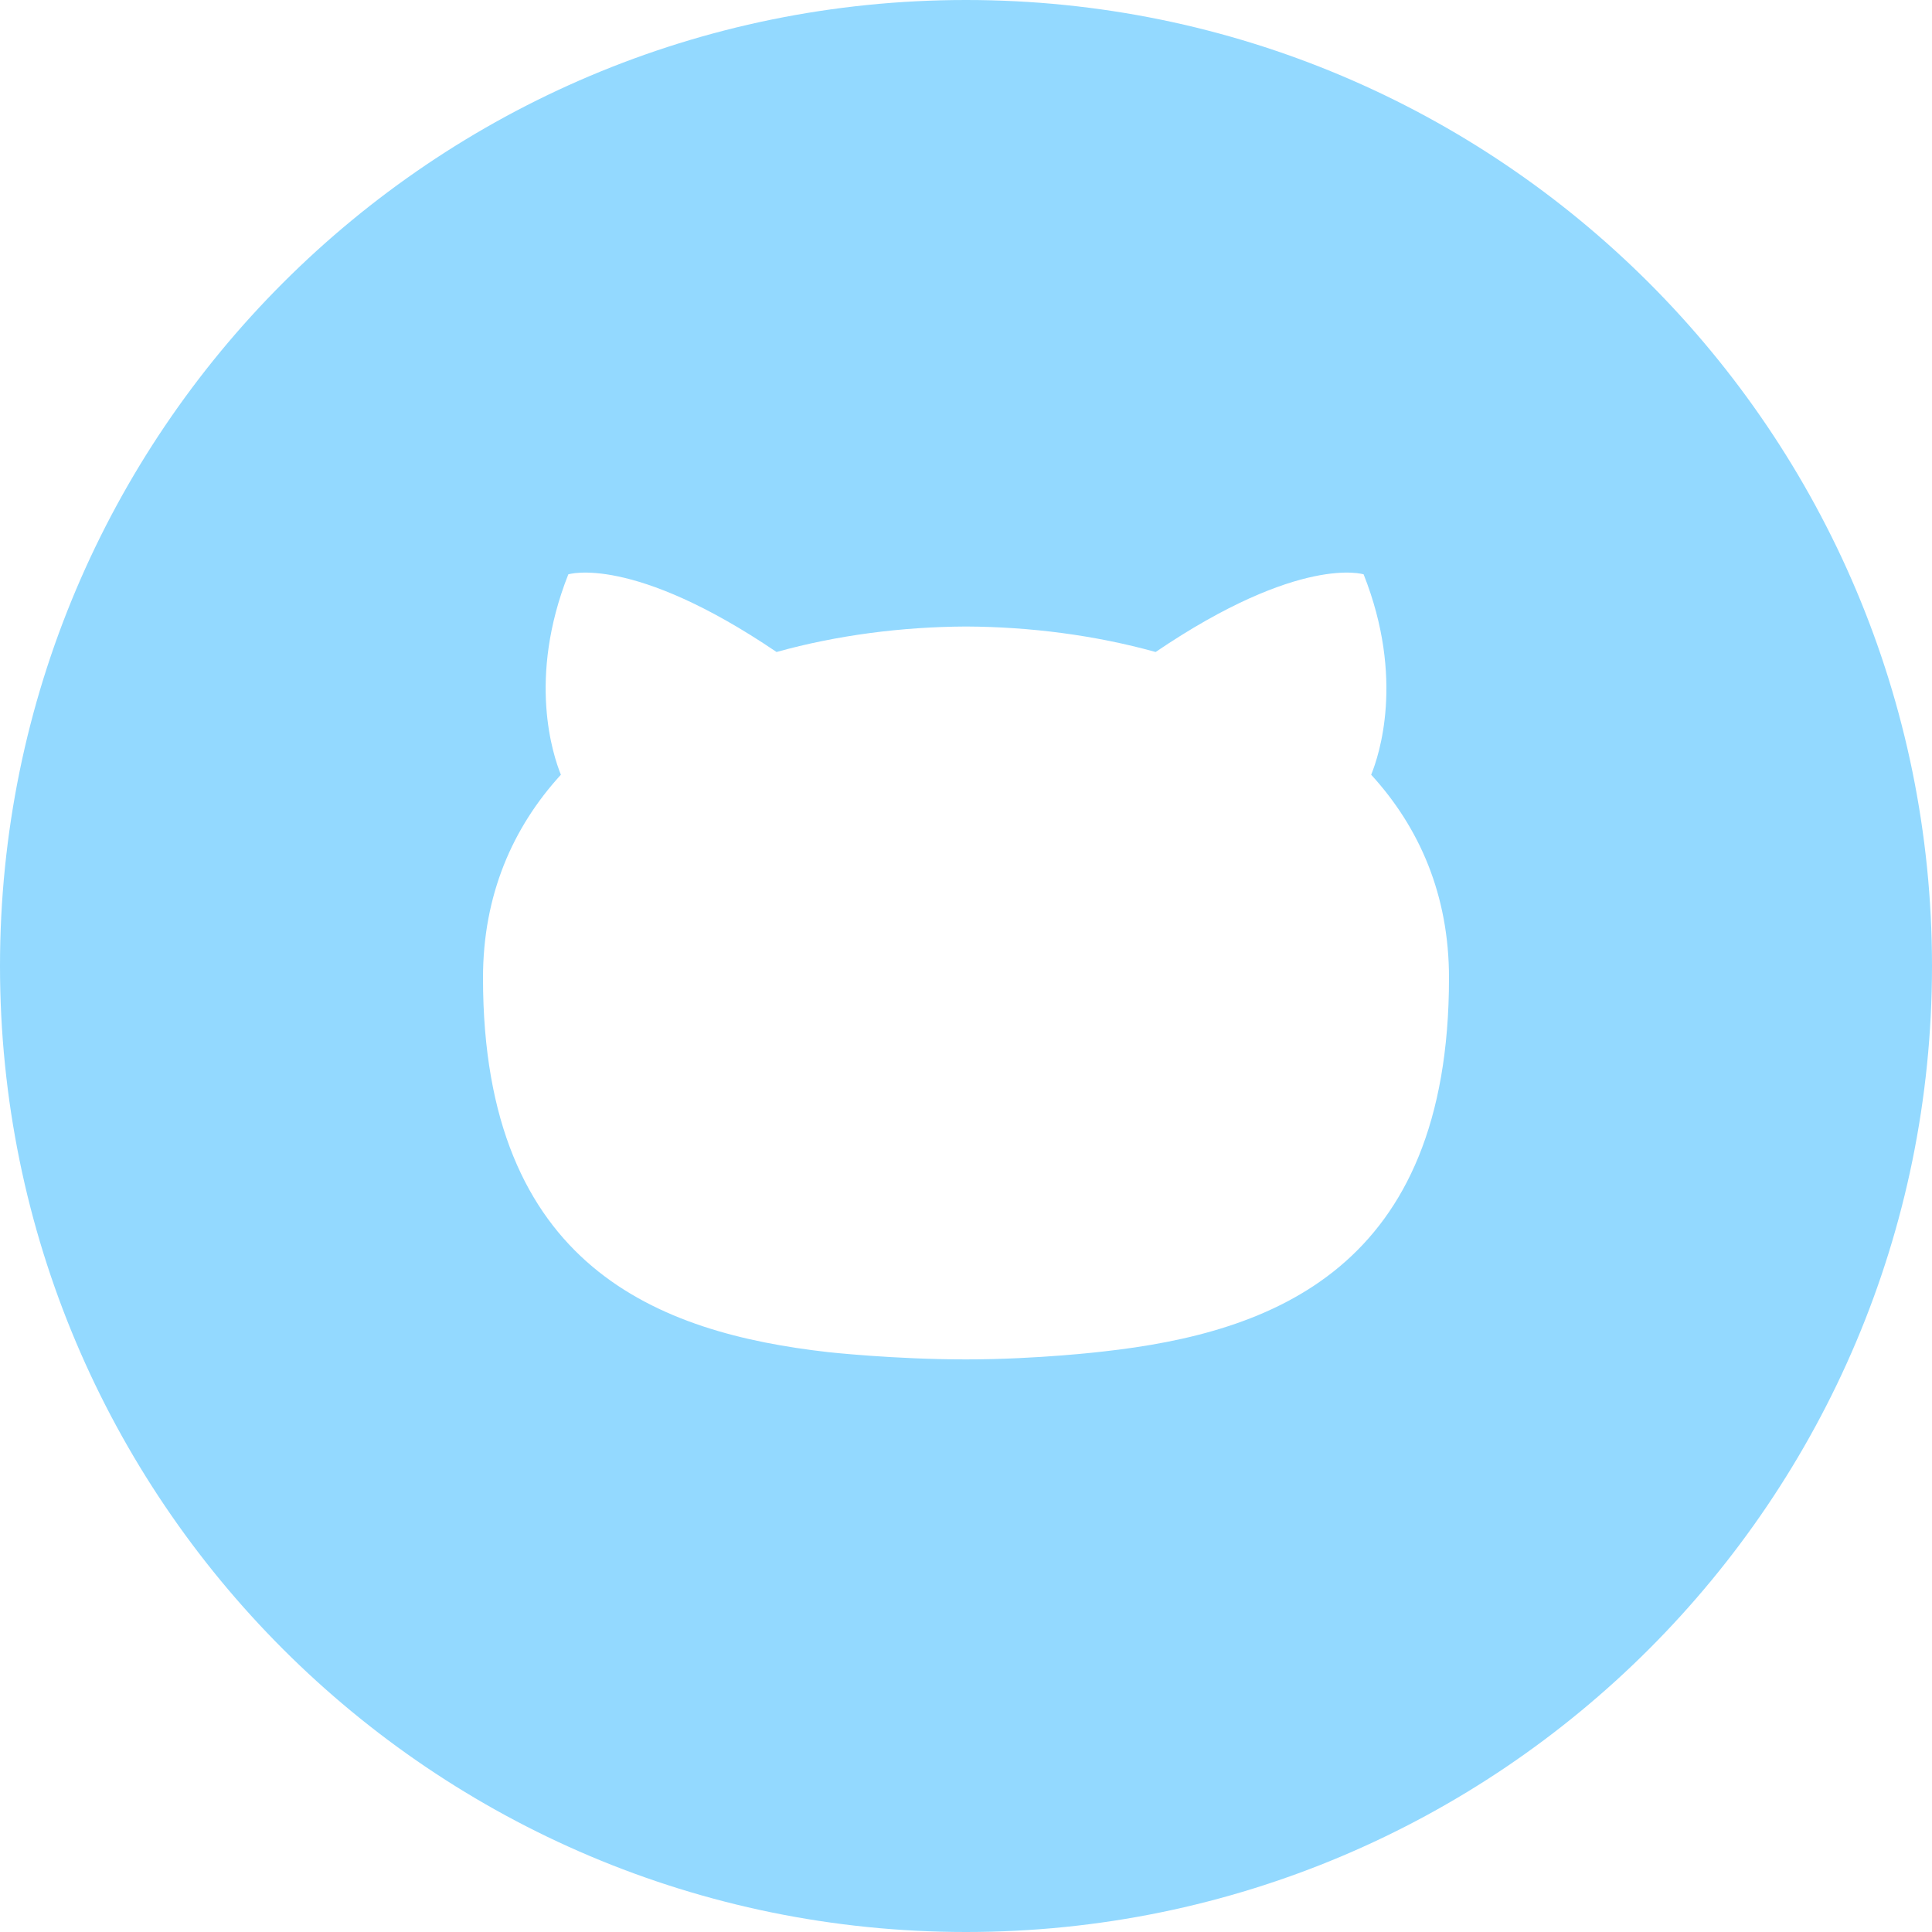
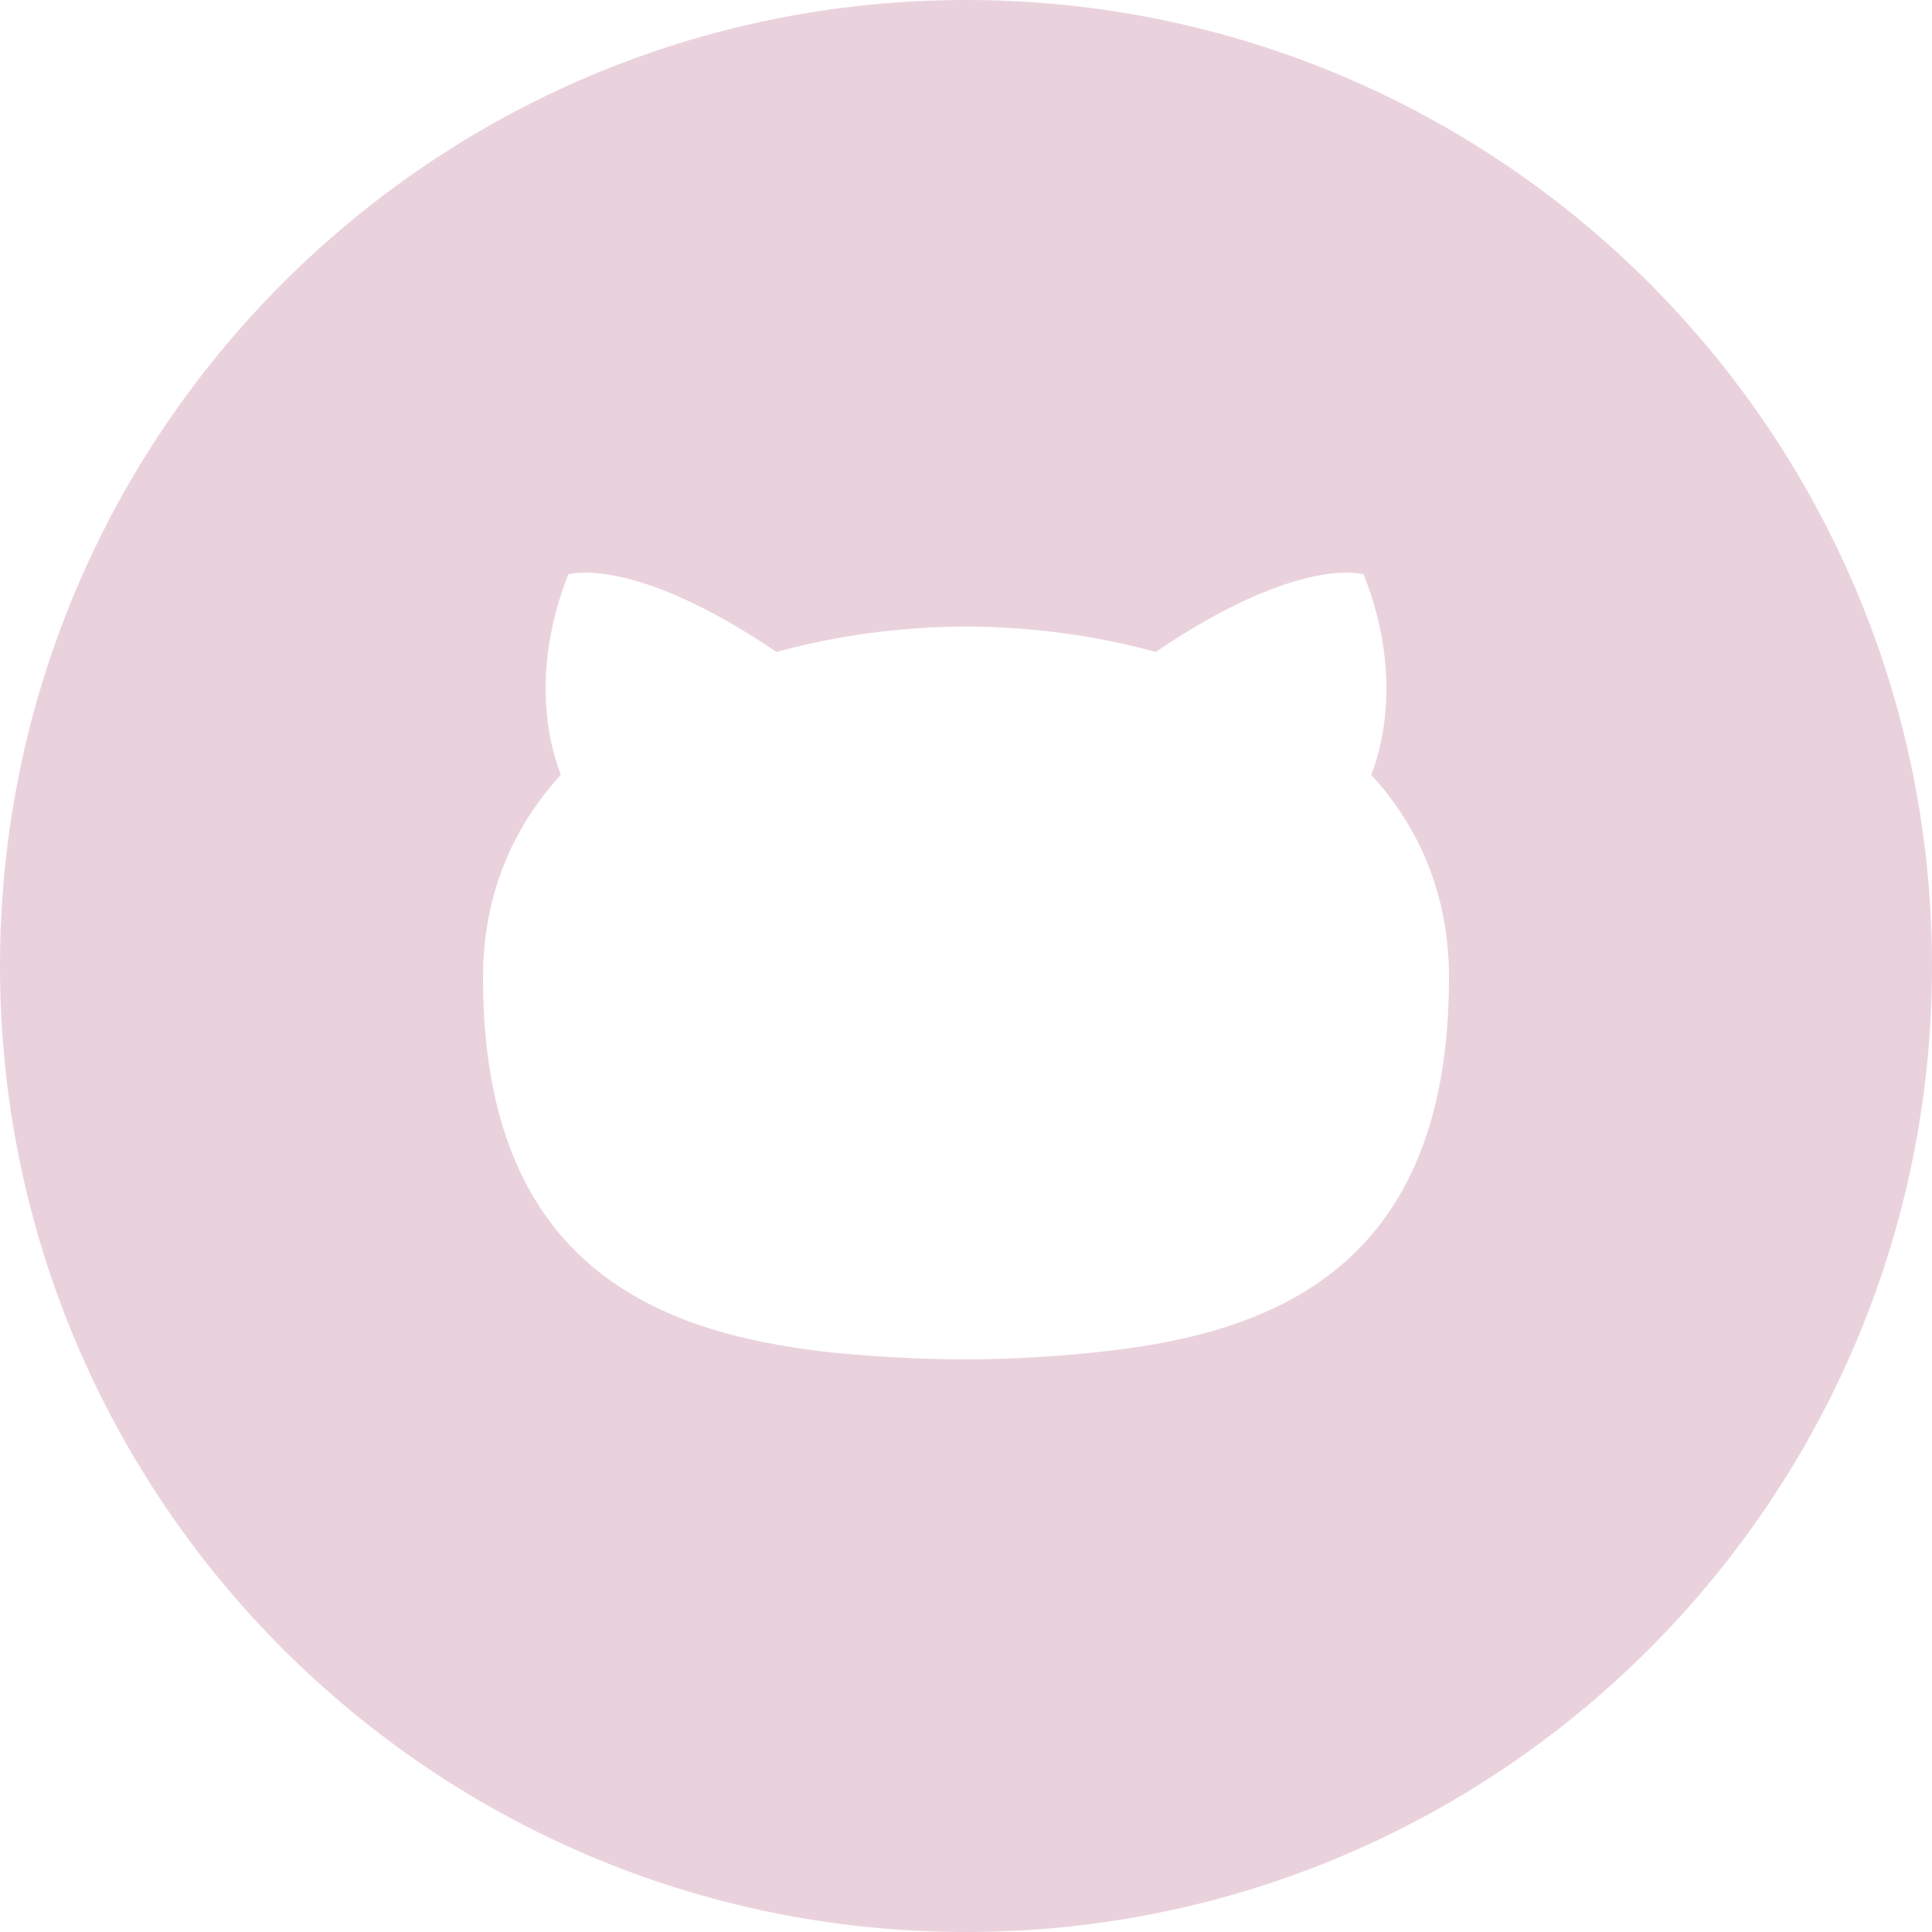
<svg xmlns="http://www.w3.org/2000/svg" width="32px" height="32px" viewBox="0 0 32 32" version="1.1">
  <defs />
  <g id="Page-1" stroke="none" stroke-width="1" fill="none" fill-rule="evenodd">
-     <g id="Group-5" fill="#93D9FF">
+     <g id="Group-5" fill="#EAD2DC">
      <path d="M18.274,22.385 C18.274,22.385 17.192,22.516 16,22.516 C14.808,22.516 13.712,22.395 13.712,22.395 C10.927,22.078 8,21.002 8,16.197 C8,14.828 8.488,13.709 9.29,12.832 C9.162,12.515 8.731,11.24 9.413,9.513 C9.413,9.513 10.466,9.176 12.862,10.799 C13.862,10.521 14.935,10.382 16.001,10.377 C17.066,10.382 18.139,10.521 19.141,10.799 C21.535,9.176 22.586,9.513 22.586,9.513 C23.27,11.24 22.84,12.515 22.711,12.832 C23.514,13.709 24,14.828 24,16.197 C24,21.014 21.068,22.075 18.274,22.385 M16,0 C7.163,0 0,7.163 0,16 C0,24.836 7.163,32 16,32 C24.836,32 32,24.836 32,16 C32,7.163 24.836,0 16,0" id="Fill-210" />
    </g>
  </g>
</svg>
